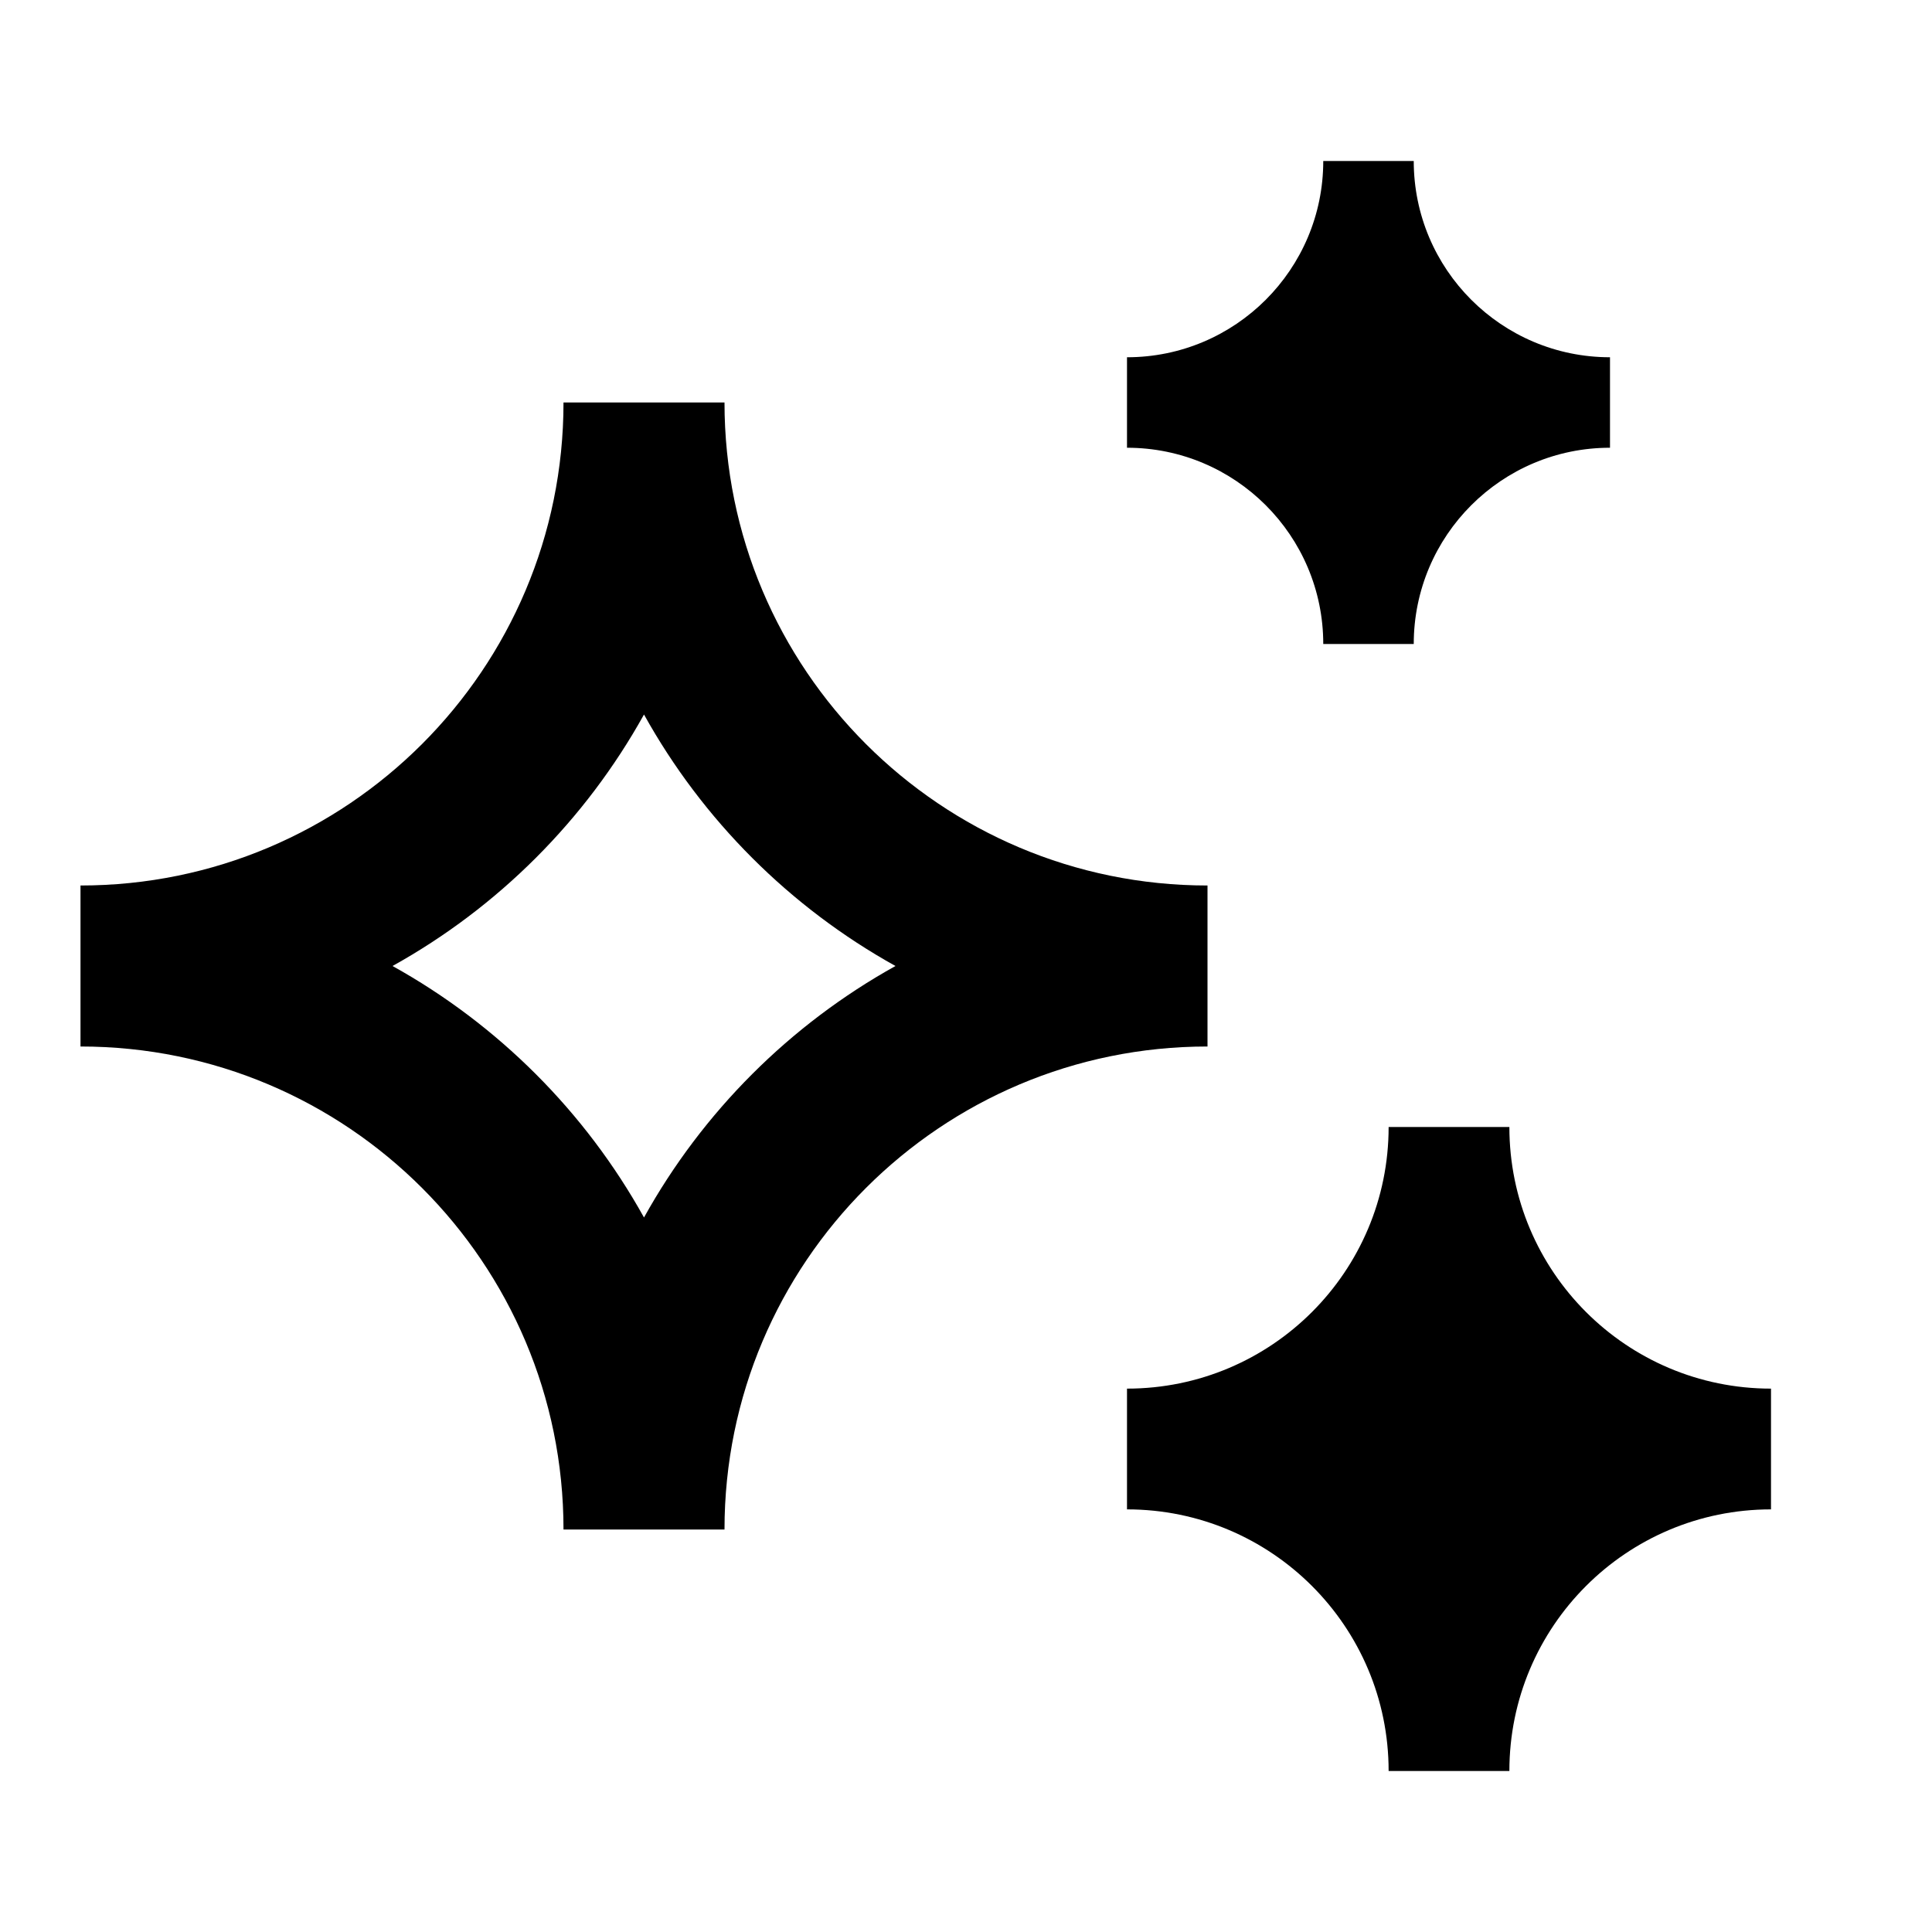
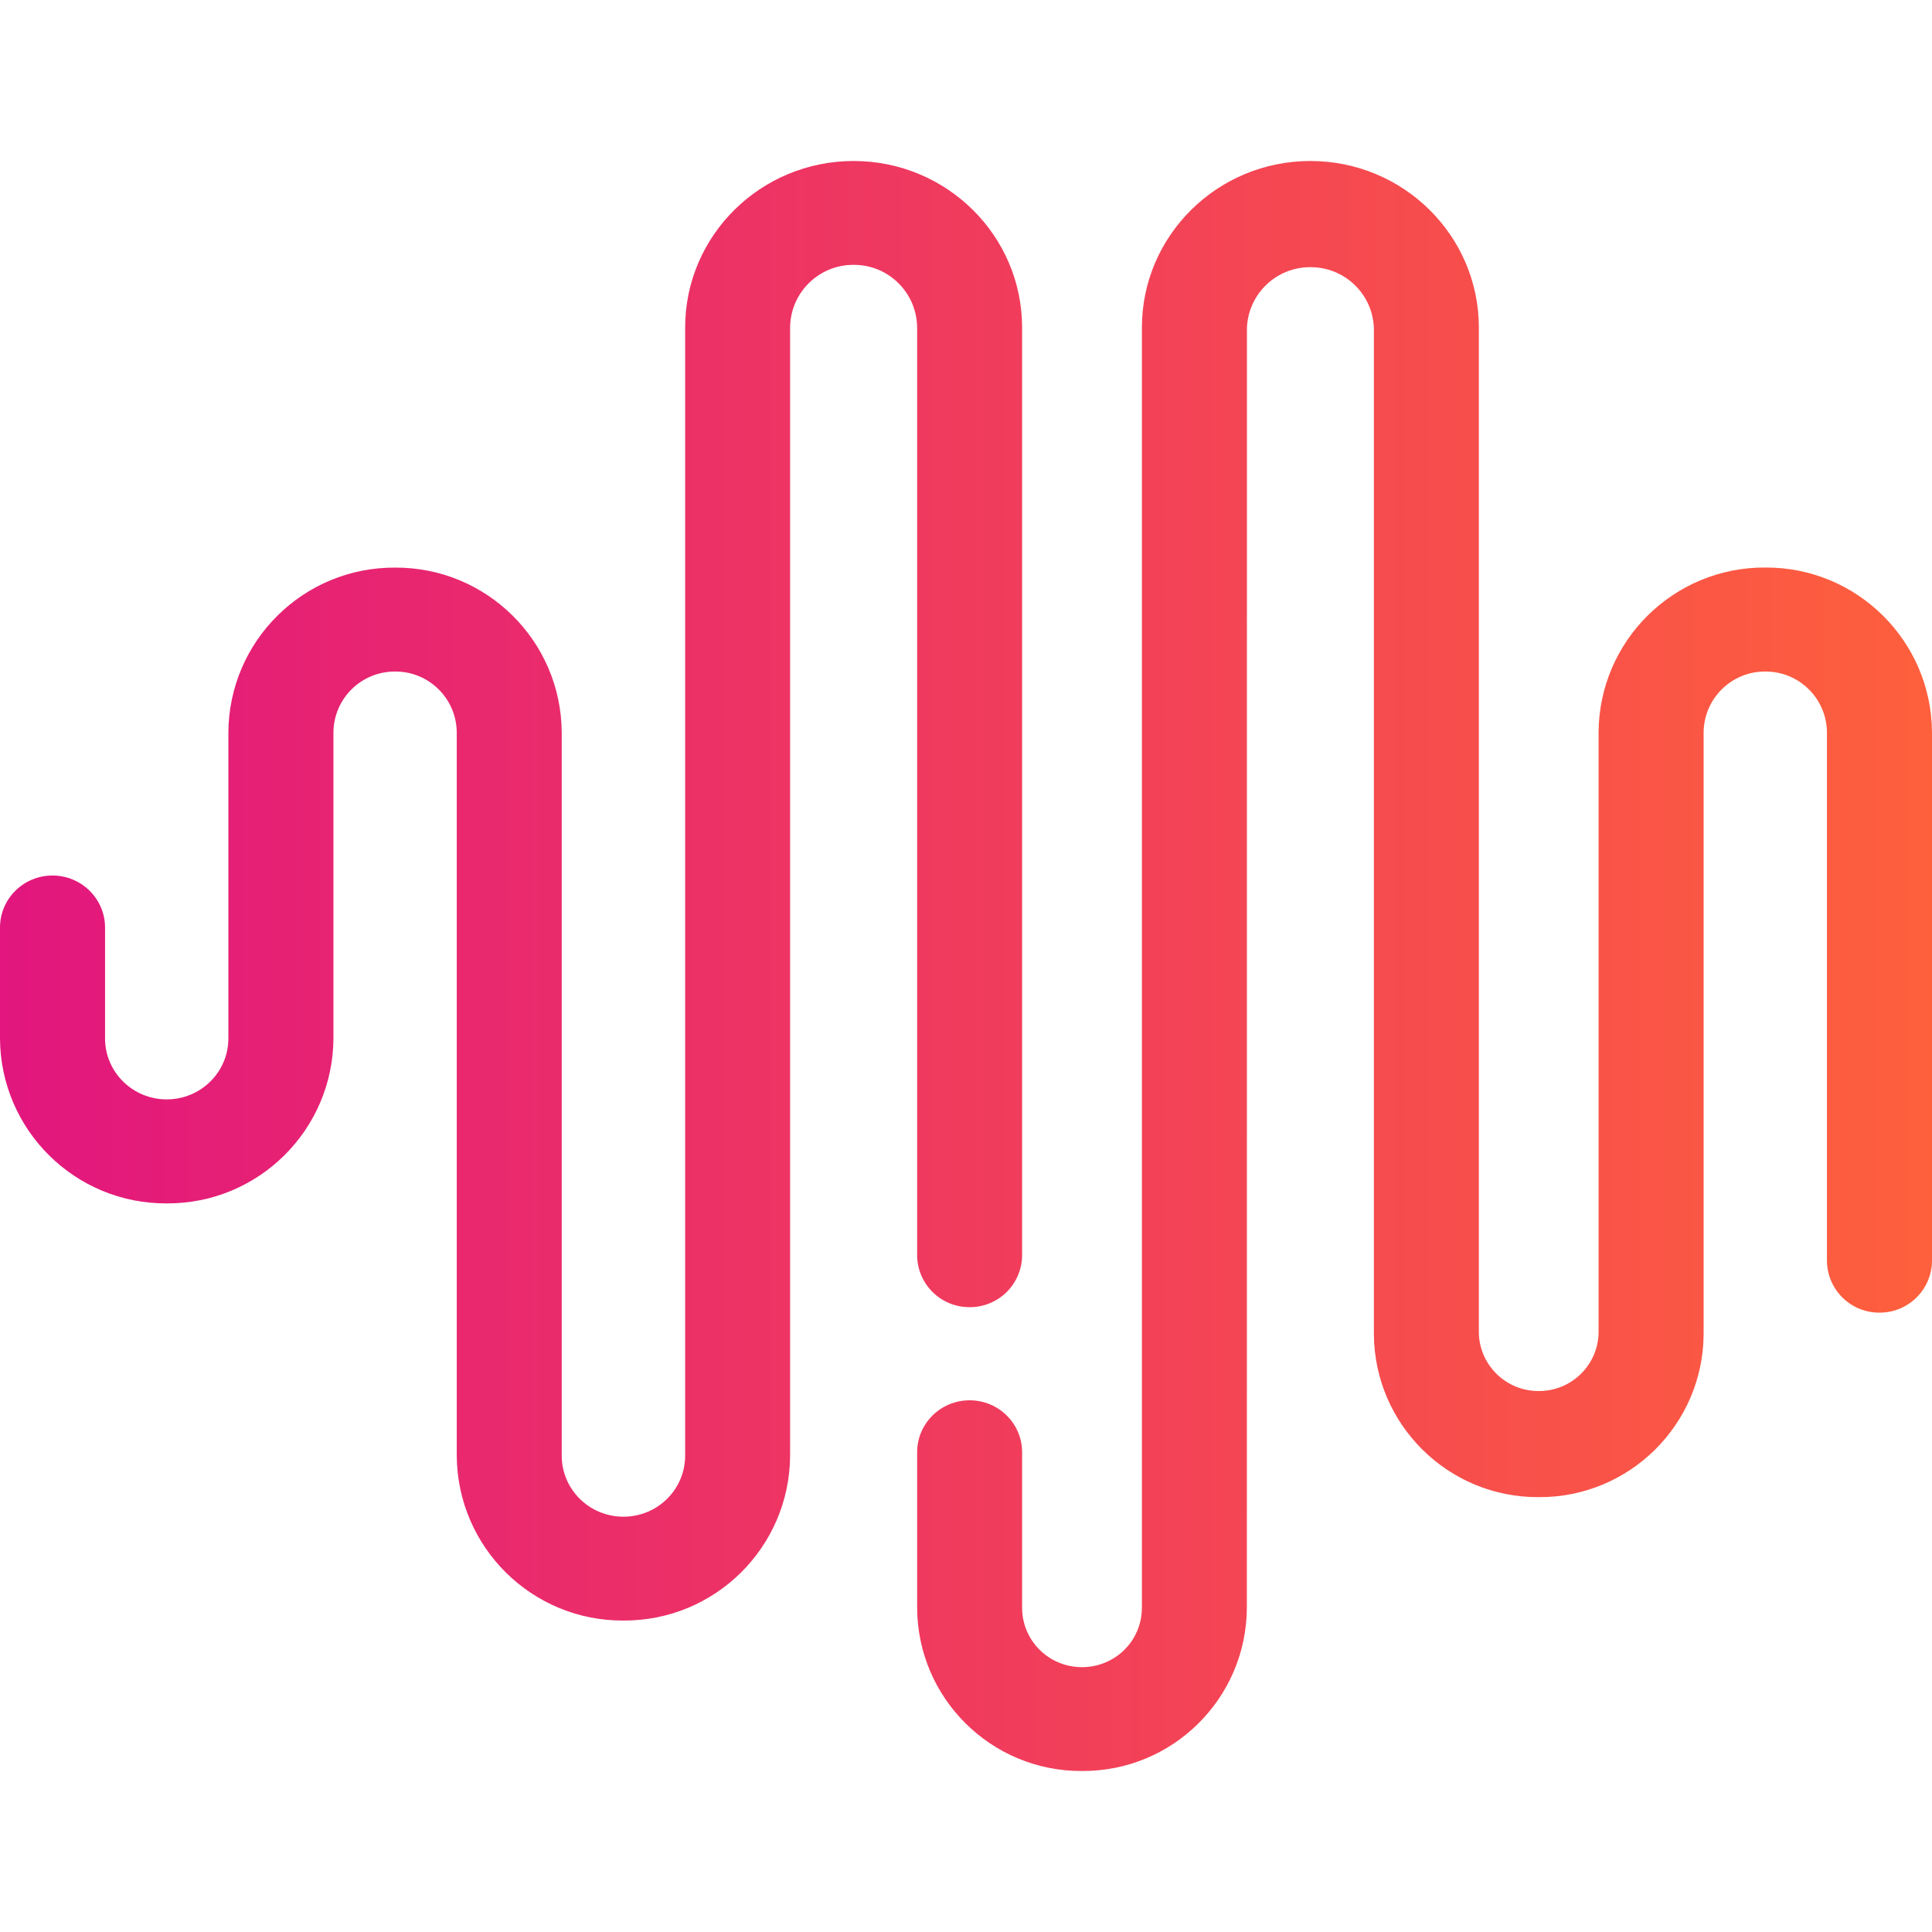
- <svg xmlns="http://www.w3.org/2000/svg" viewBox="0 0 24 24" fill="currentColor">
-   <path d="M14 4.438C15.346 4.438 16.438 3.346 16.438 2H17.562C17.562 3.346 18.654 4.438 20 4.438V5.562C18.654 5.562 17.562 6.654 17.562 8H16.438C16.438 6.654 15.346 5.562 14 5.562V4.438ZM1 11C4.314 11 7 8.314 7 5H9C9 8.314 11.686 11 15 11V13C11.686 13 9 15.686 9 19H7C7 15.686 4.314 13 1 13V11ZM4.876 12C6.187 12.728 7.272 13.813 8 15.124 8.728 13.813 9.813 12.728 11.124 12 9.813 11.272 8.728 10.187 8 8.876 7.272 10.187 6.187 11.272 4.876 12ZM17.25 14C17.25 15.795 15.795 17.25 14 17.25V18.75C15.795 18.75 17.25 20.205 17.25 22H18.75C18.75 20.205 20.205 18.75 22 18.75V17.25C20.205 17.25 18.75 15.795 18.75 14H17.25Z" />
+ <svg xmlns="http://www.w3.org/2000/svg" height="1em" style="flex:none;line-height:1" viewBox="0 0 24 24" width="1em">
+   <defs>
+     <linearGradient id="lobe-icons-minimax-fill" x1="0%" x2="100.182%" y1="50.057%" y2="50.057%">
+       <stop offset="0%" stop-color="#E2167E" />
+       <stop offset="100%" stop-color="#FE603C" />
+     </linearGradient>
+   </defs>
+   <path d="M16.278 2c1.156 0 2.093.927 2.093 2.07v12.501a.74.74 0 00.744.709.74.74 0 00.743-.709V9.099a2.06 2.06 0 012.071-2.049A2.06 2.06 0 0124 9.1v6.561a.649.649 0 01-.652.645.649.649 0 01-.653-.645V9.1a.762.762 0 00-.766-.758.762.762 0 00-.766.758v7.472a2.037 2.037 0 01-2.048 2.026 2.037 2.037 0 01-2.048-2.026v-12.5a.785.785 0 00-.788-.753.785.785 0 00-.789.752l-.001 15.904A2.037 2.037 0 0113.441 22a2.037 2.037 0 01-2.048-2.026V18.04c0-.356.292-.645.652-.645.36 0 .652.289.652.645v1.934c0 .263.142.506.372.638.23.131.514.131.744 0a.734.734 0 00.372-.638V4.07c0-1.143.937-2.07 2.093-2.07zm-5.674 0c1.156 0 2.093.927 2.093 2.07v11.523a.648.648 0 01-.652.645.648.648 0 01-.652-.645V4.07a.785.785 0 00-.789-.78.785.785 0 00-.789.78v14.013a2.06 2.06 0 01-2.07 2.048 2.06 2.06 0 01-2.071-2.048V9.1a.762.762 0 00-.766-.758.762.762 0 00-.766.758v3.8a2.06 2.06 0 01-2.071 2.049A2.06 2.06 0 010 12.9v-1.378c0-.357.292-.646.652-.646.36 0 .653.29.653.646V12.9c0 .418.343.757.766.757s.766-.339.766-.757V9.099a2.06 2.06 0 012.07-2.048 2.06 2.06 0 012.071 2.048v8.984c0 .419.343.758.767.758.423 0 .766-.339.766-.758V4.07c0-1.143.937-2.07 2.093-2.07z" fill="url(#lobe-icons-minimax-fill)" fill-rule="nonzero" />
</svg>
